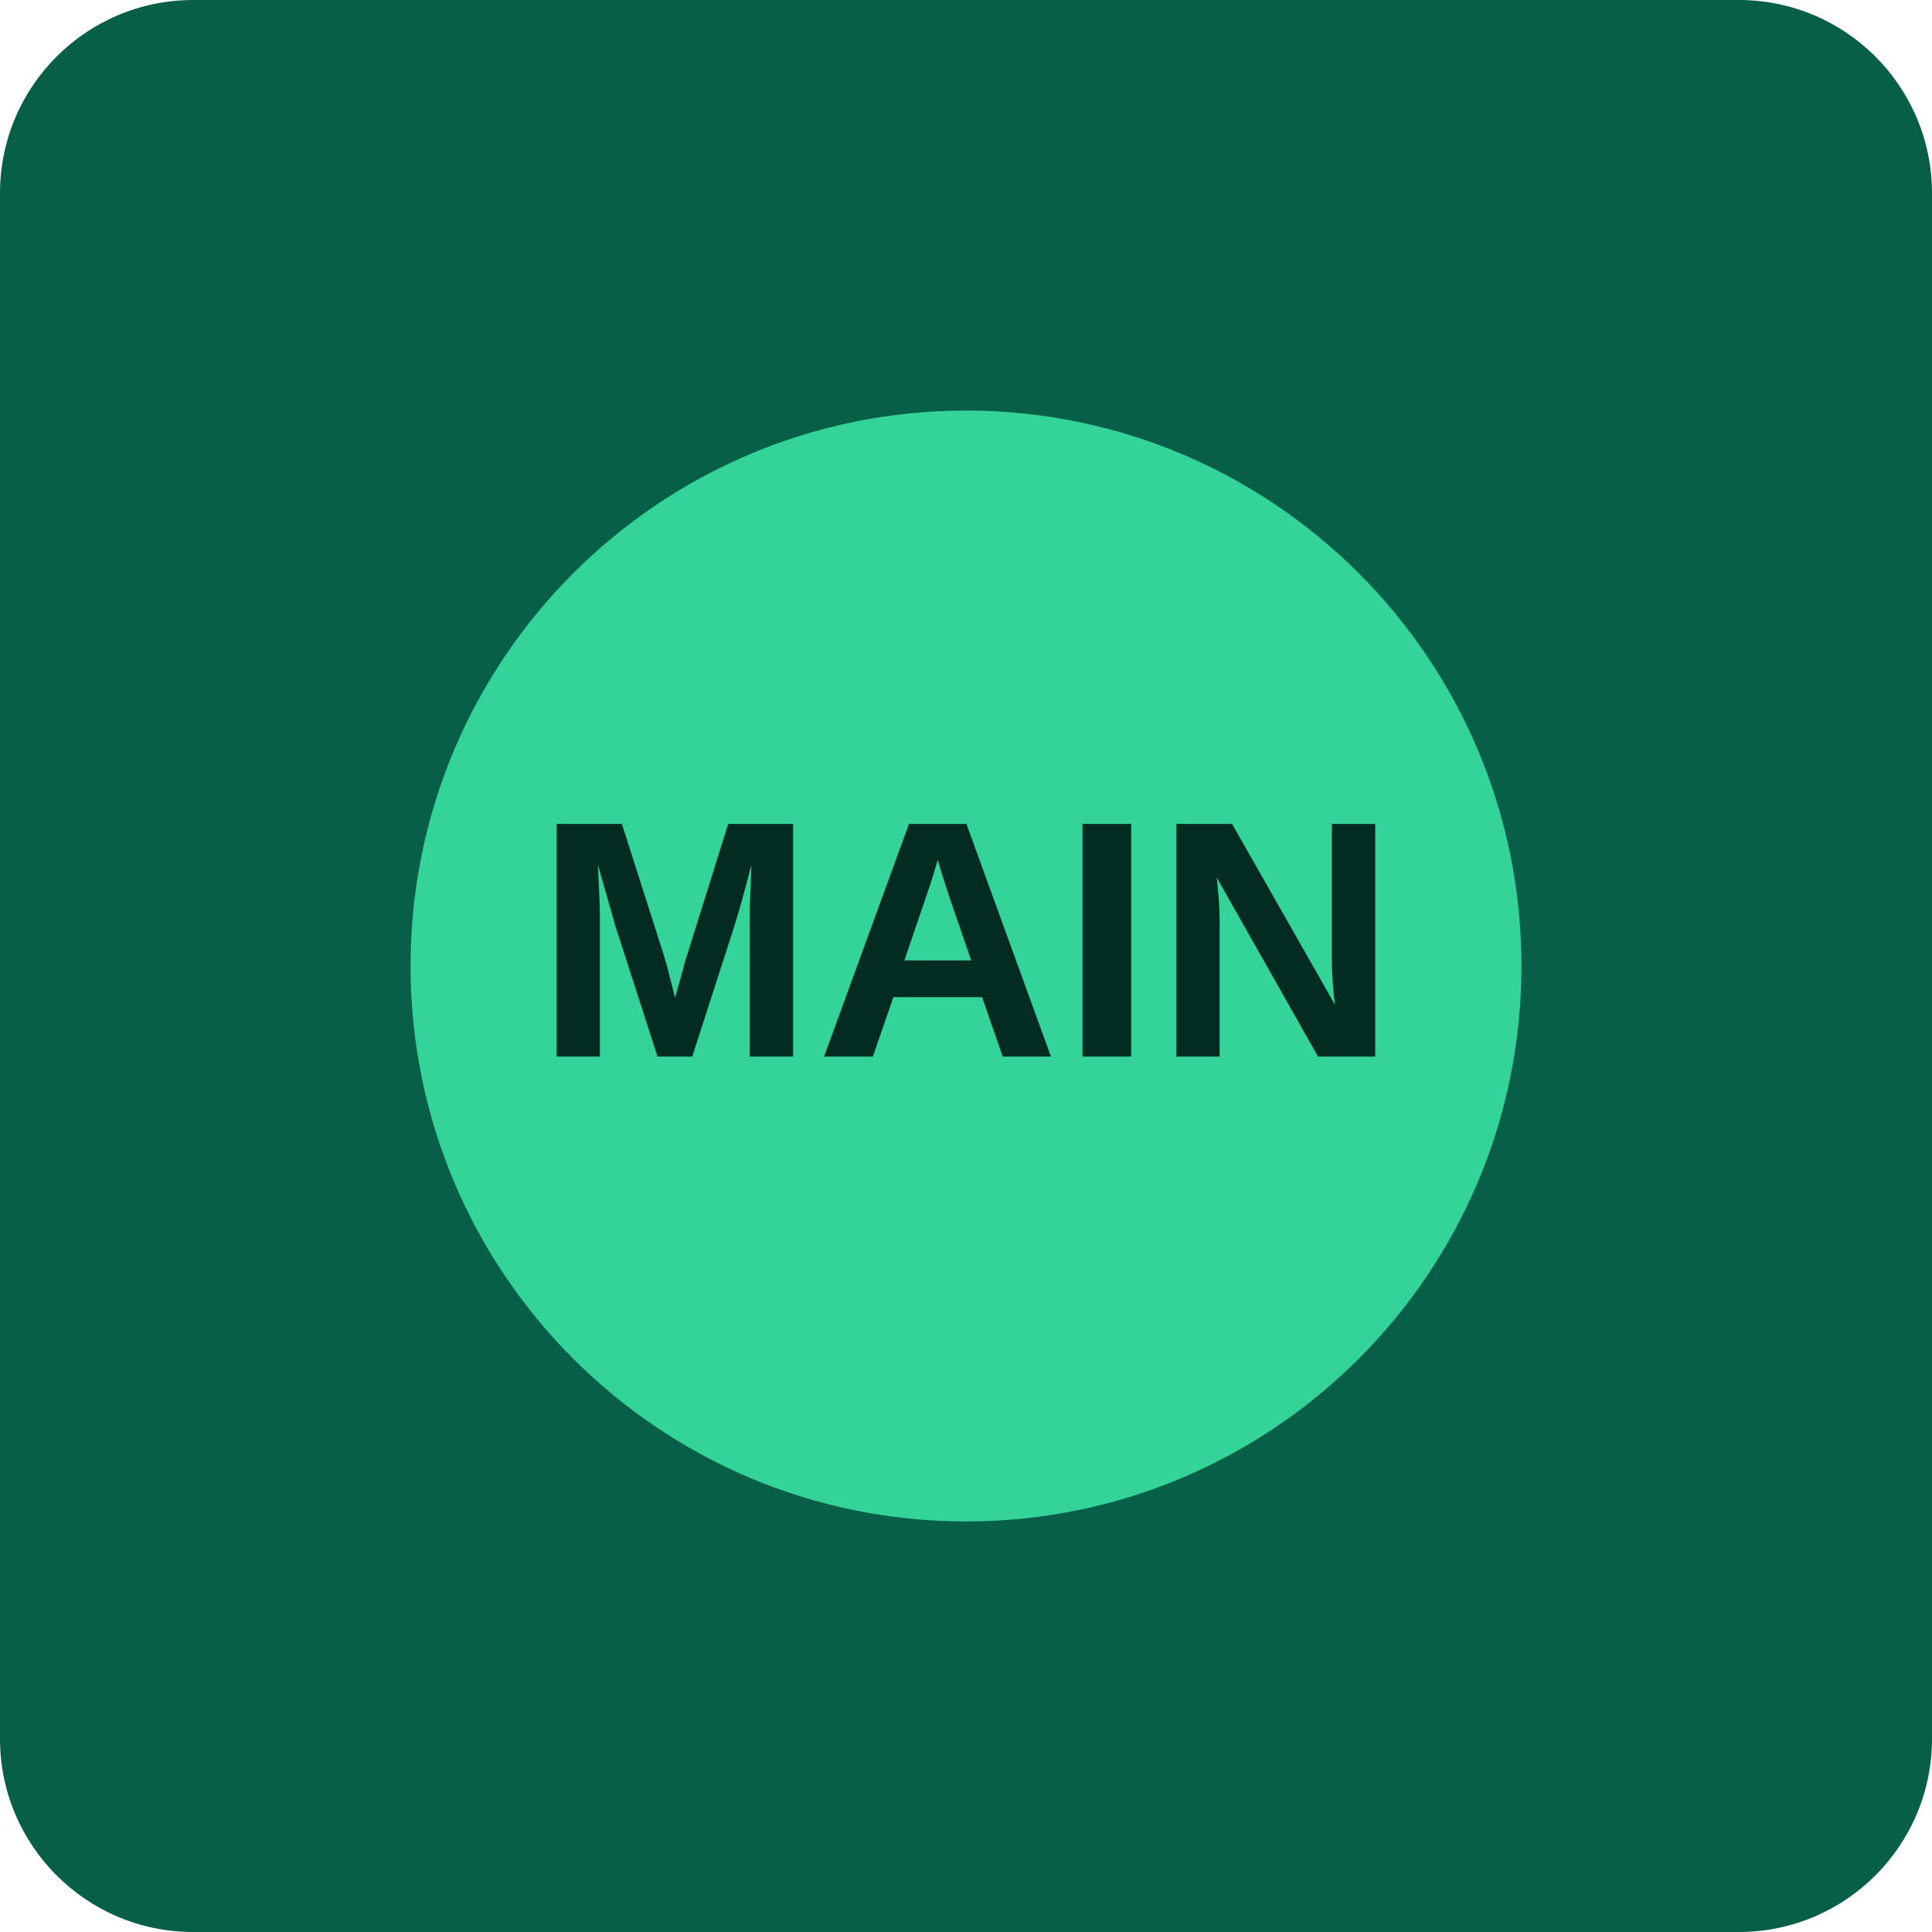
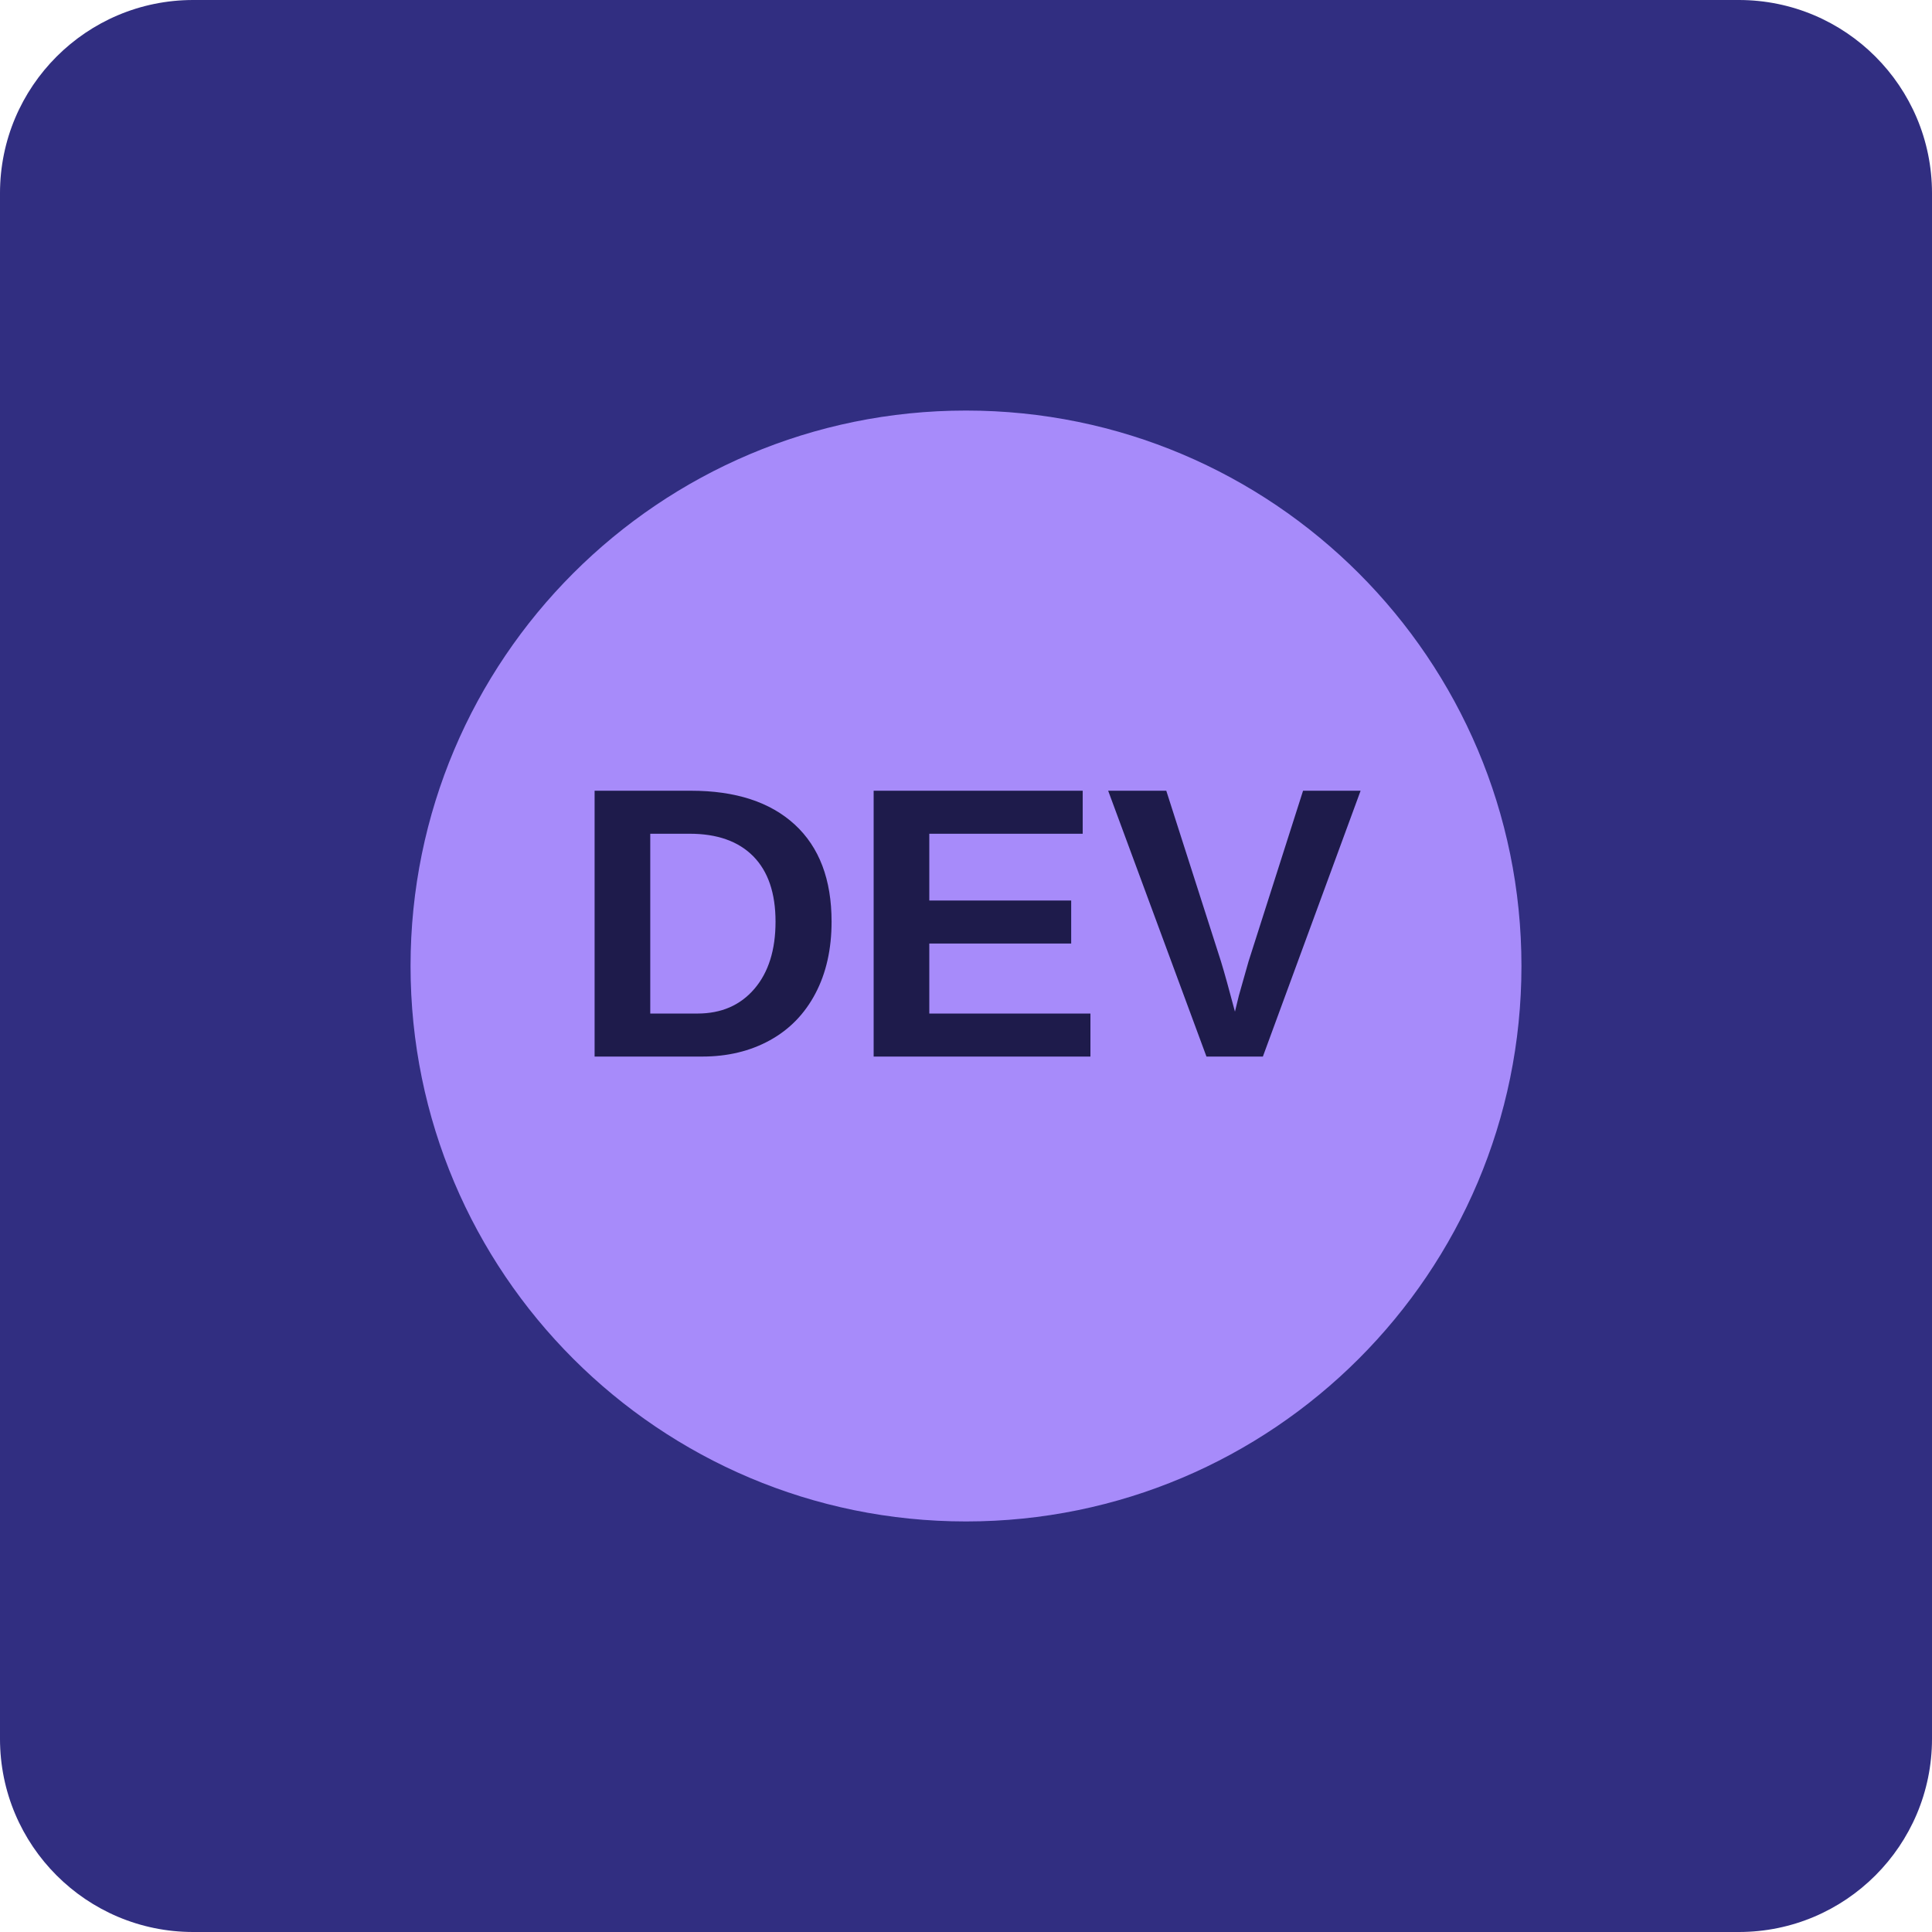
<svg xmlns="http://www.w3.org/2000/svg" viewBox="0 0 320 320">
-   <rect width="320" height="320" rx="32" fill="#065f46" />
-   <circle cx="160" cy="160" r="92" fill="#34d399" />
-   <text x="160" y="175" font-size="56" text-anchor="middle" fill="#022c22" font-family="Arial, sans-serif" font-weight="700">
-     MAIN
+   <rect width="320" height="320" rx="32" fill="#312e81" />
+   <circle cx="160" cy="160" r="92" fill="#a78bfa" />
+   <text x="160" y="175" font-size="64" text-anchor="middle" fill="#1e1b4b" font-family="Arial, sans-serif" font-weight="700">
+     DEV
  </text>
</svg>
